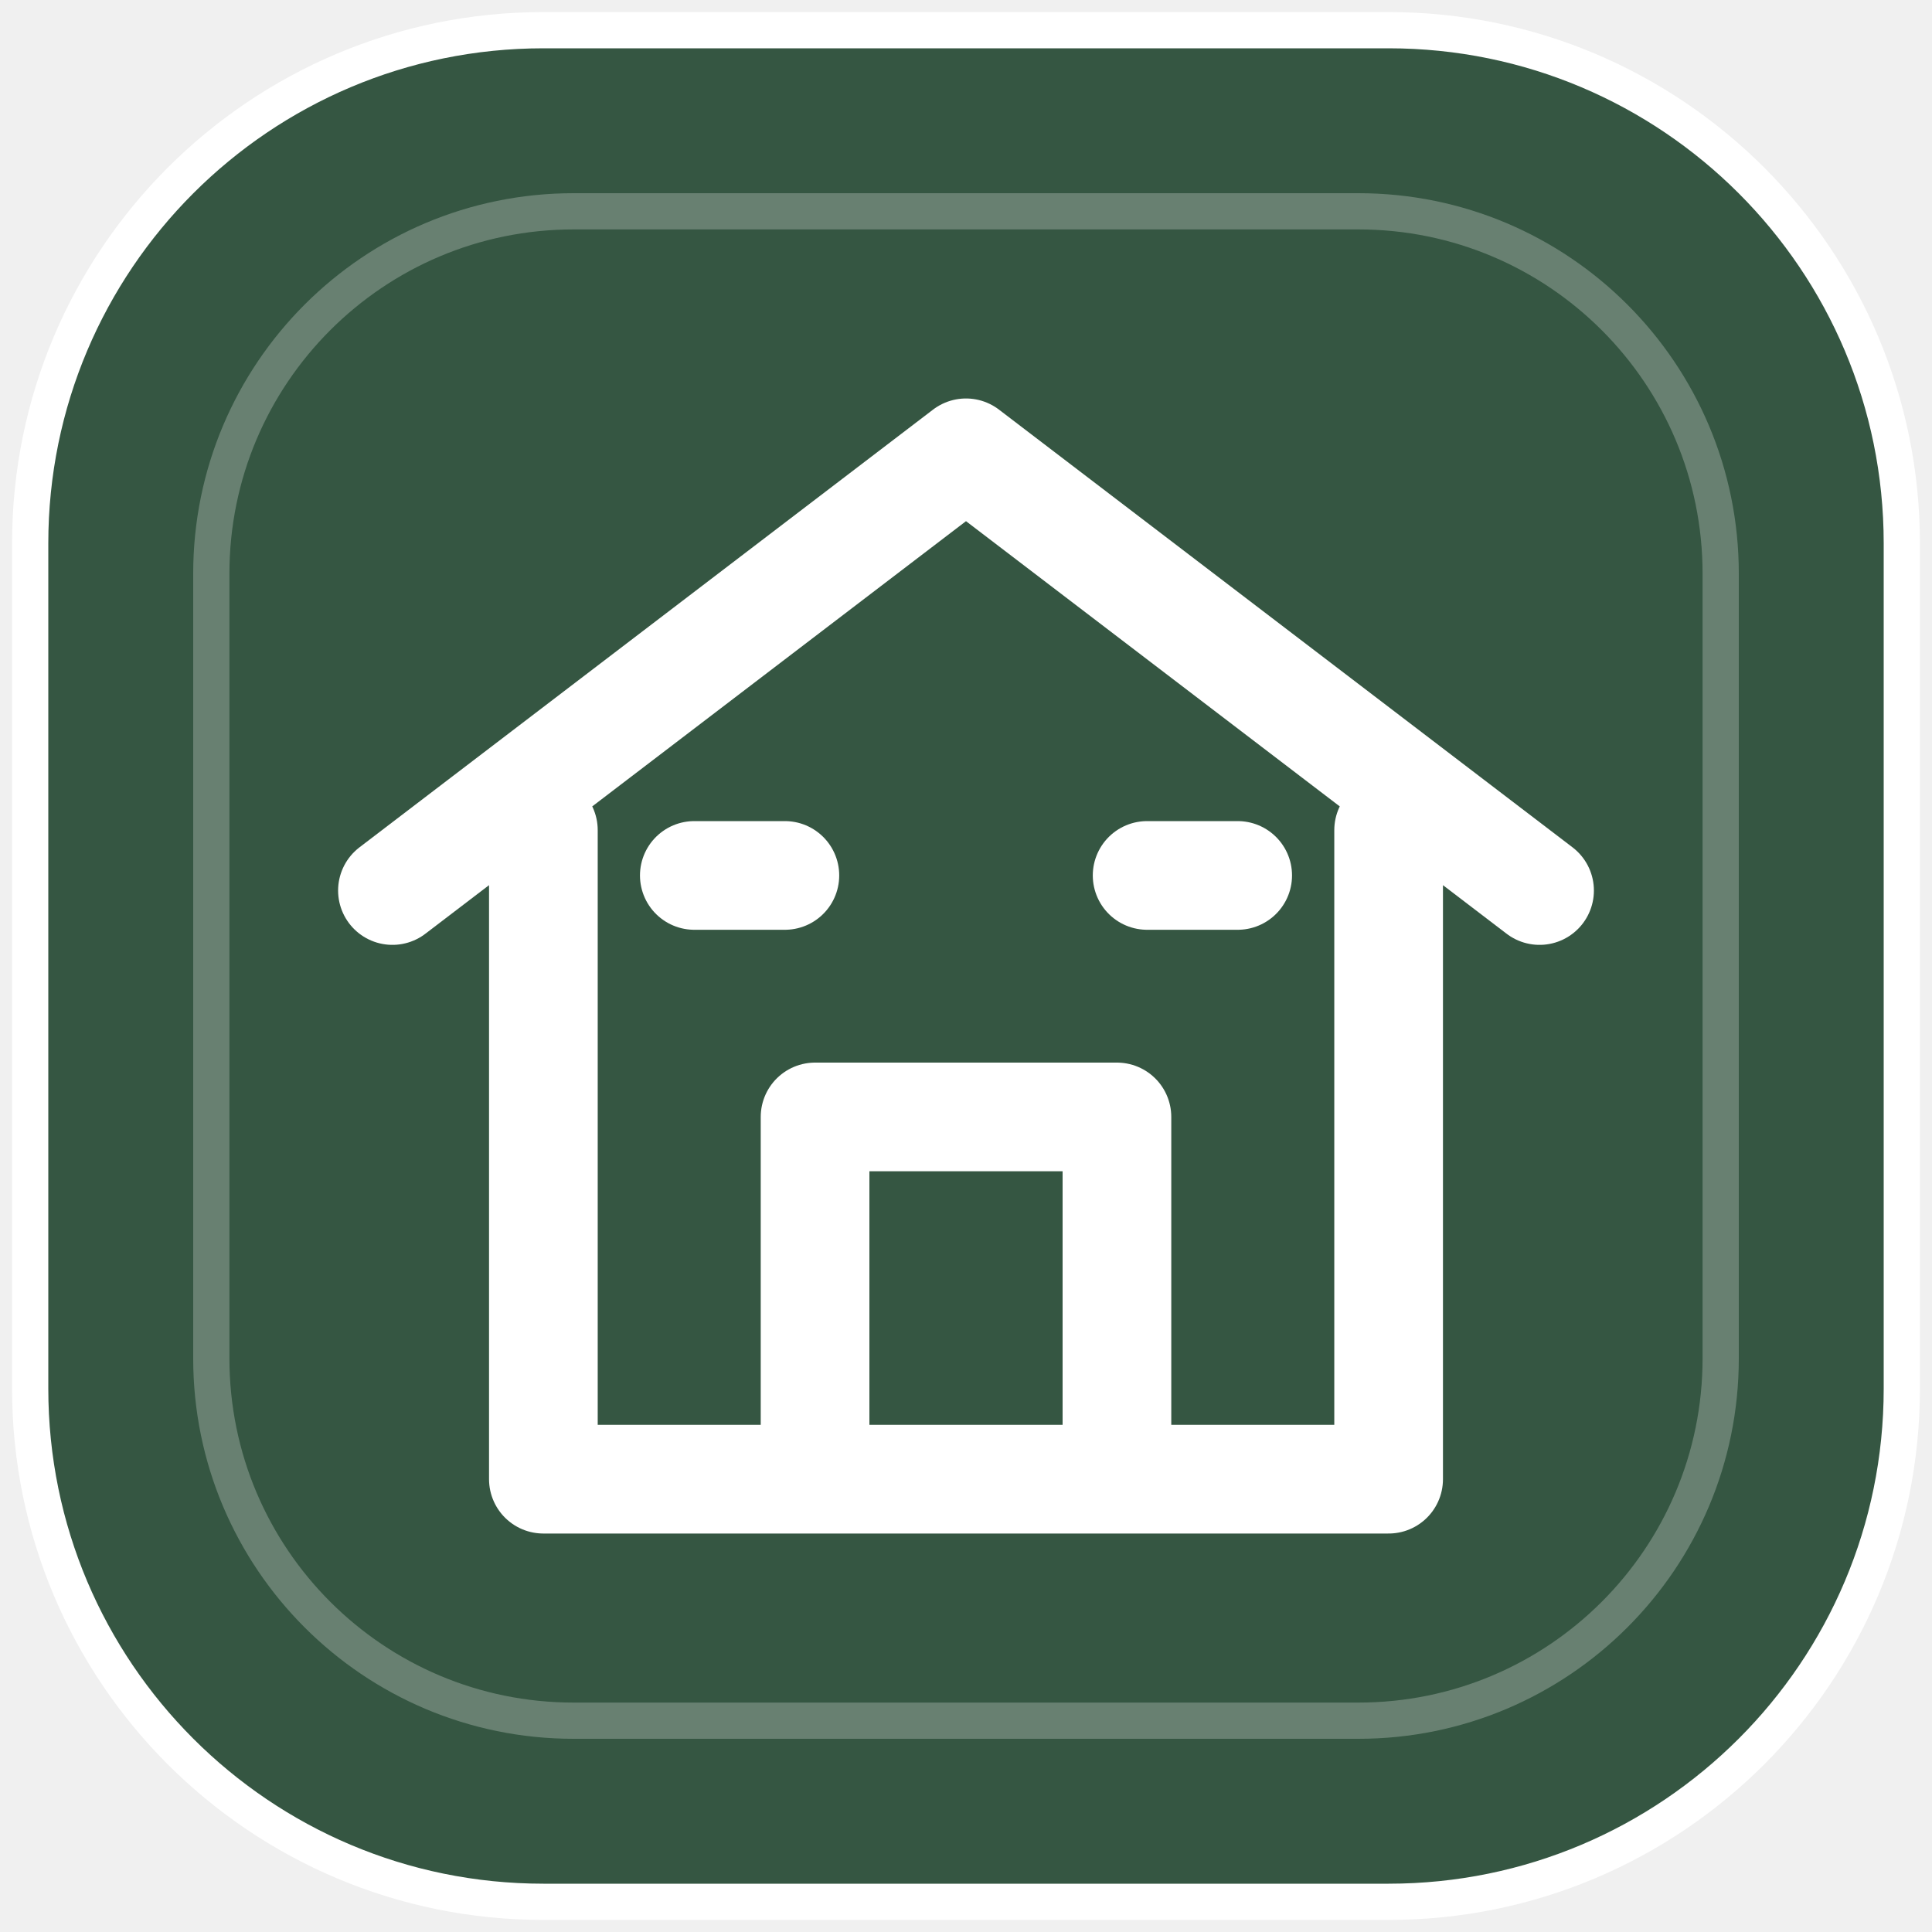
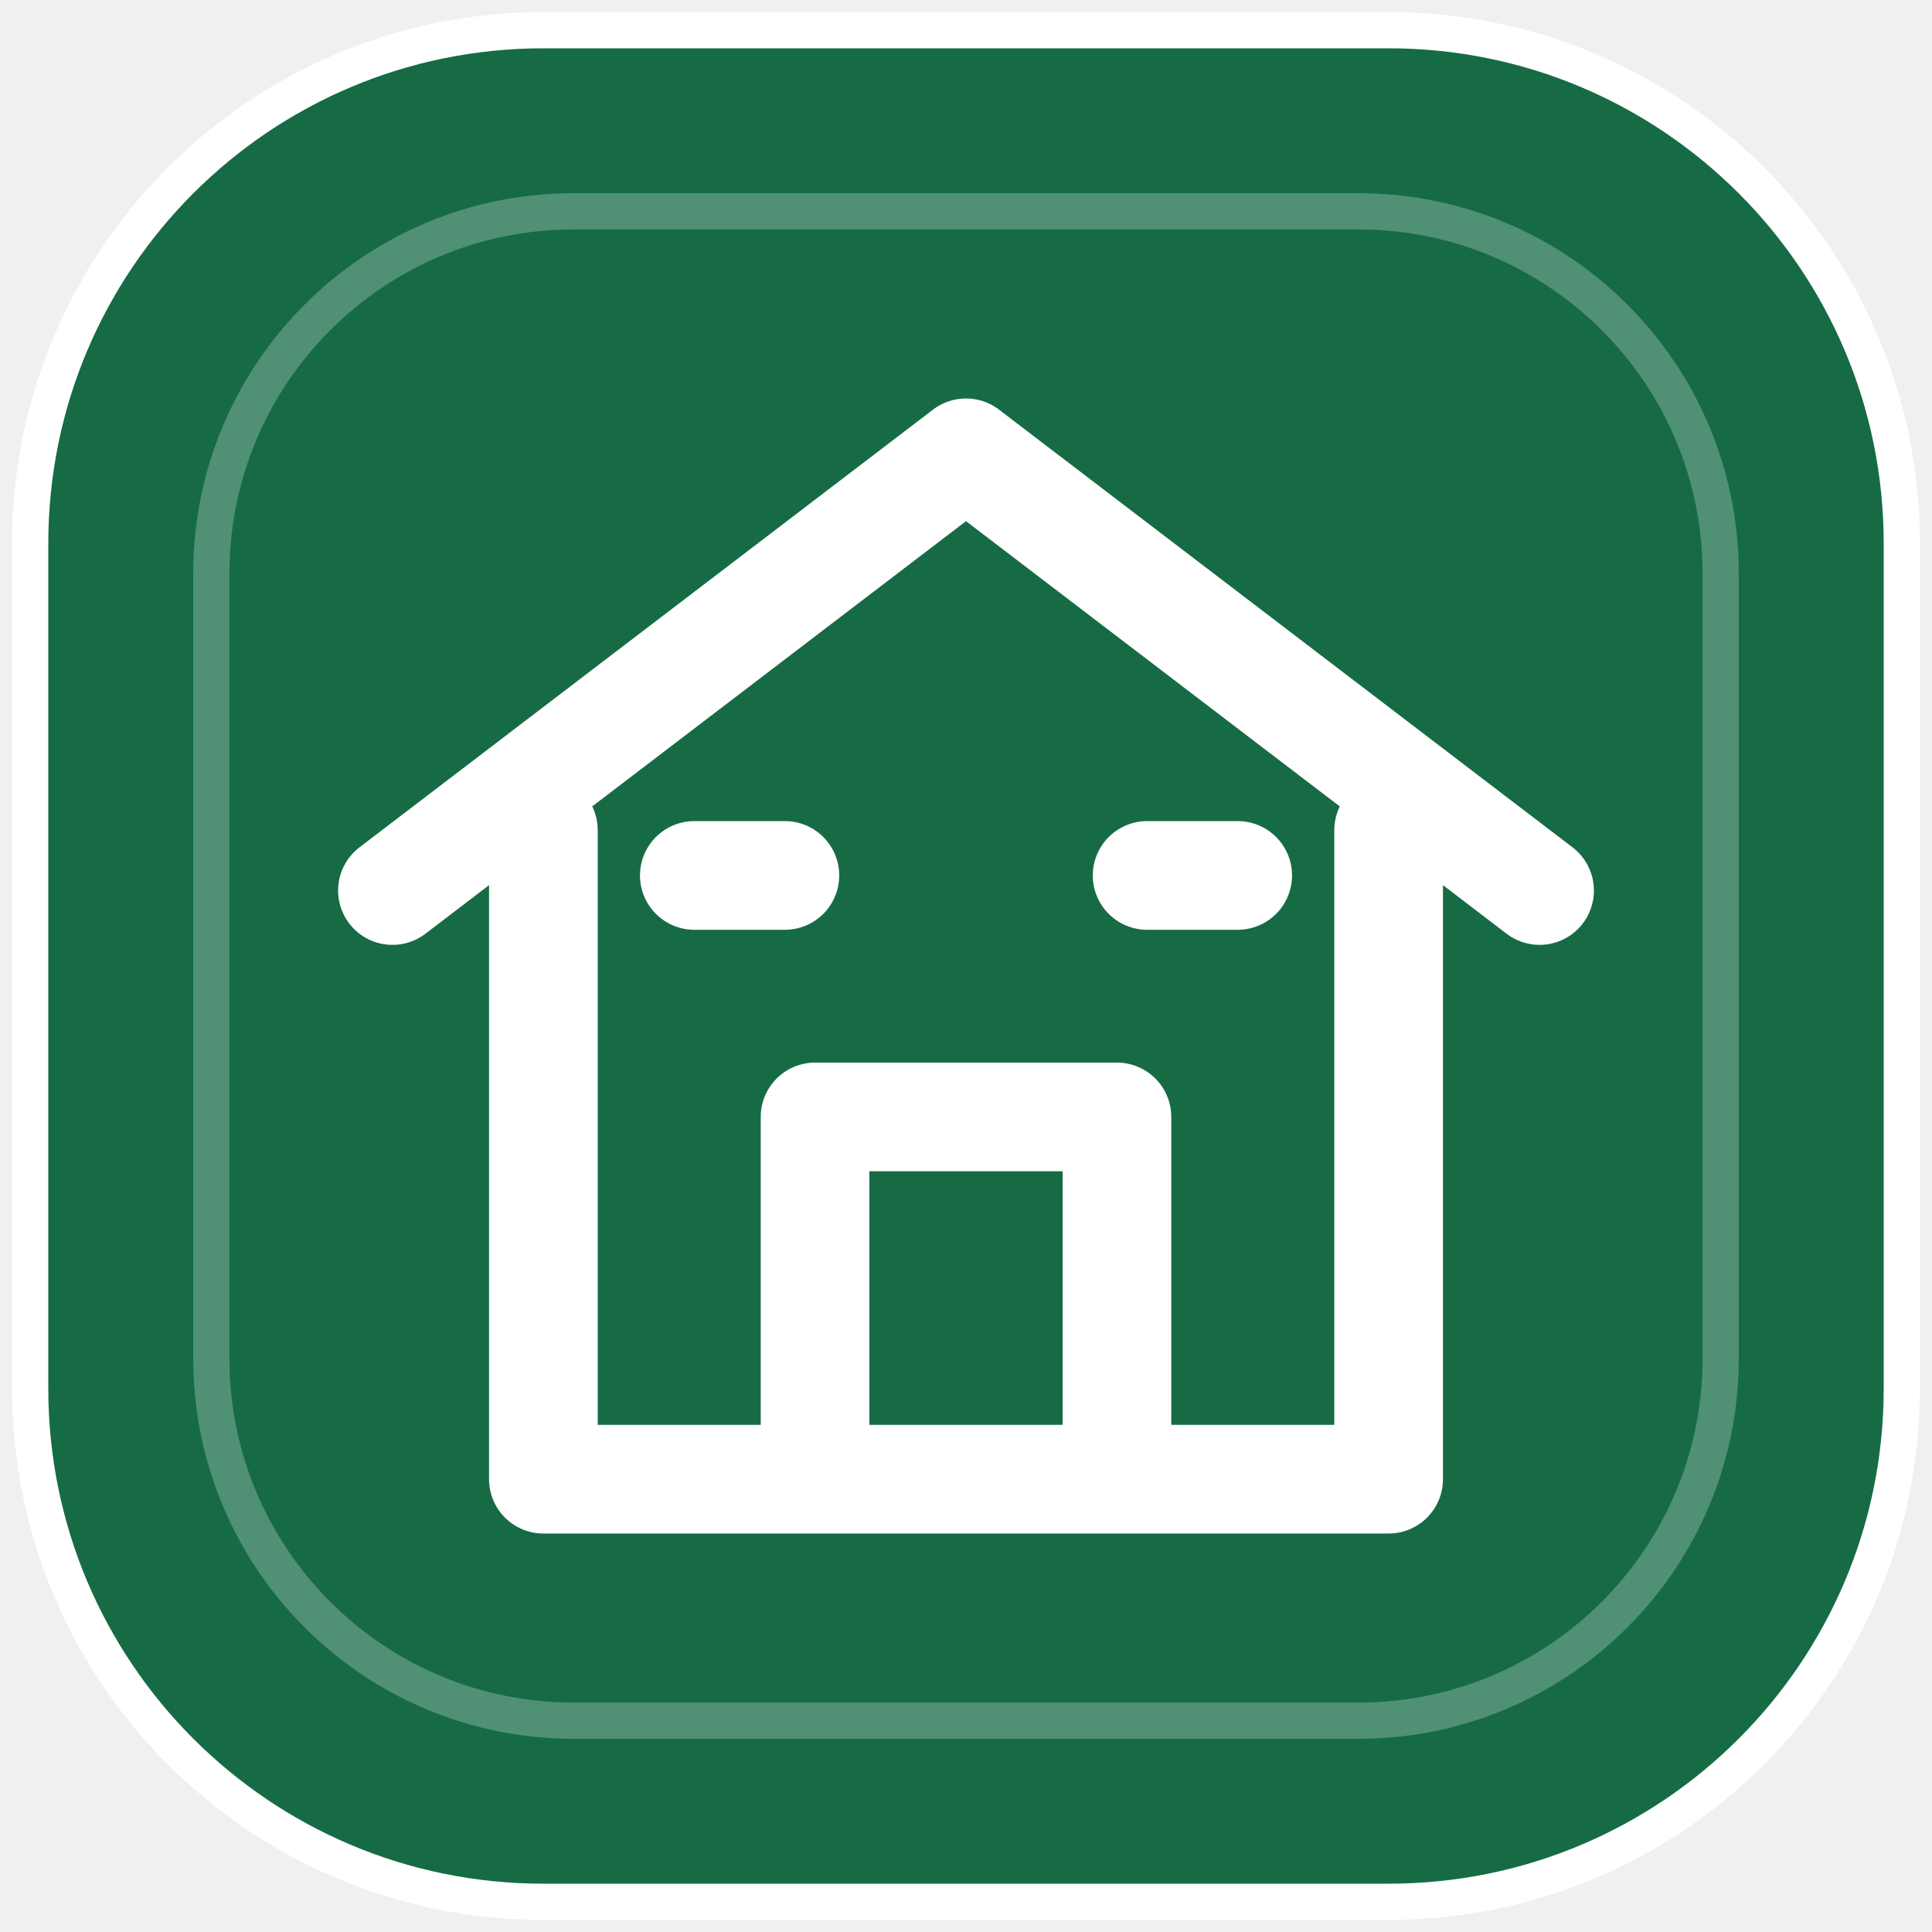
<svg xmlns="http://www.w3.org/2000/svg" viewBox="0 0 64 64">
-   <rect x="1" y="1" width="62" height="62" rx="17" fill="#355642" stroke="#fff" stroke-width="1.2" />
+   <rect x="1" y="1" width="62" height="62" rx="17" fill="#166B45" stroke="#fff" stroke-width="1.2" />
  <rect x="7" y="7" width="50" height="50" rx="12" fill="none" stroke="#fff" stroke-opacity=".25" stroke-width="1.2" />
  <path d="M13 29.5 32 15l19 14.5M18 27.5V49h28V27.5M27 49V37h10v12" fill="none" stroke="#fff" stroke-width="3.6" stroke-linecap="round" stroke-linejoin="round" />
  <path d="M23 29h3M38 29h3" stroke="#fff" stroke-width="3.6" stroke-linecap="round" />
</svg>
